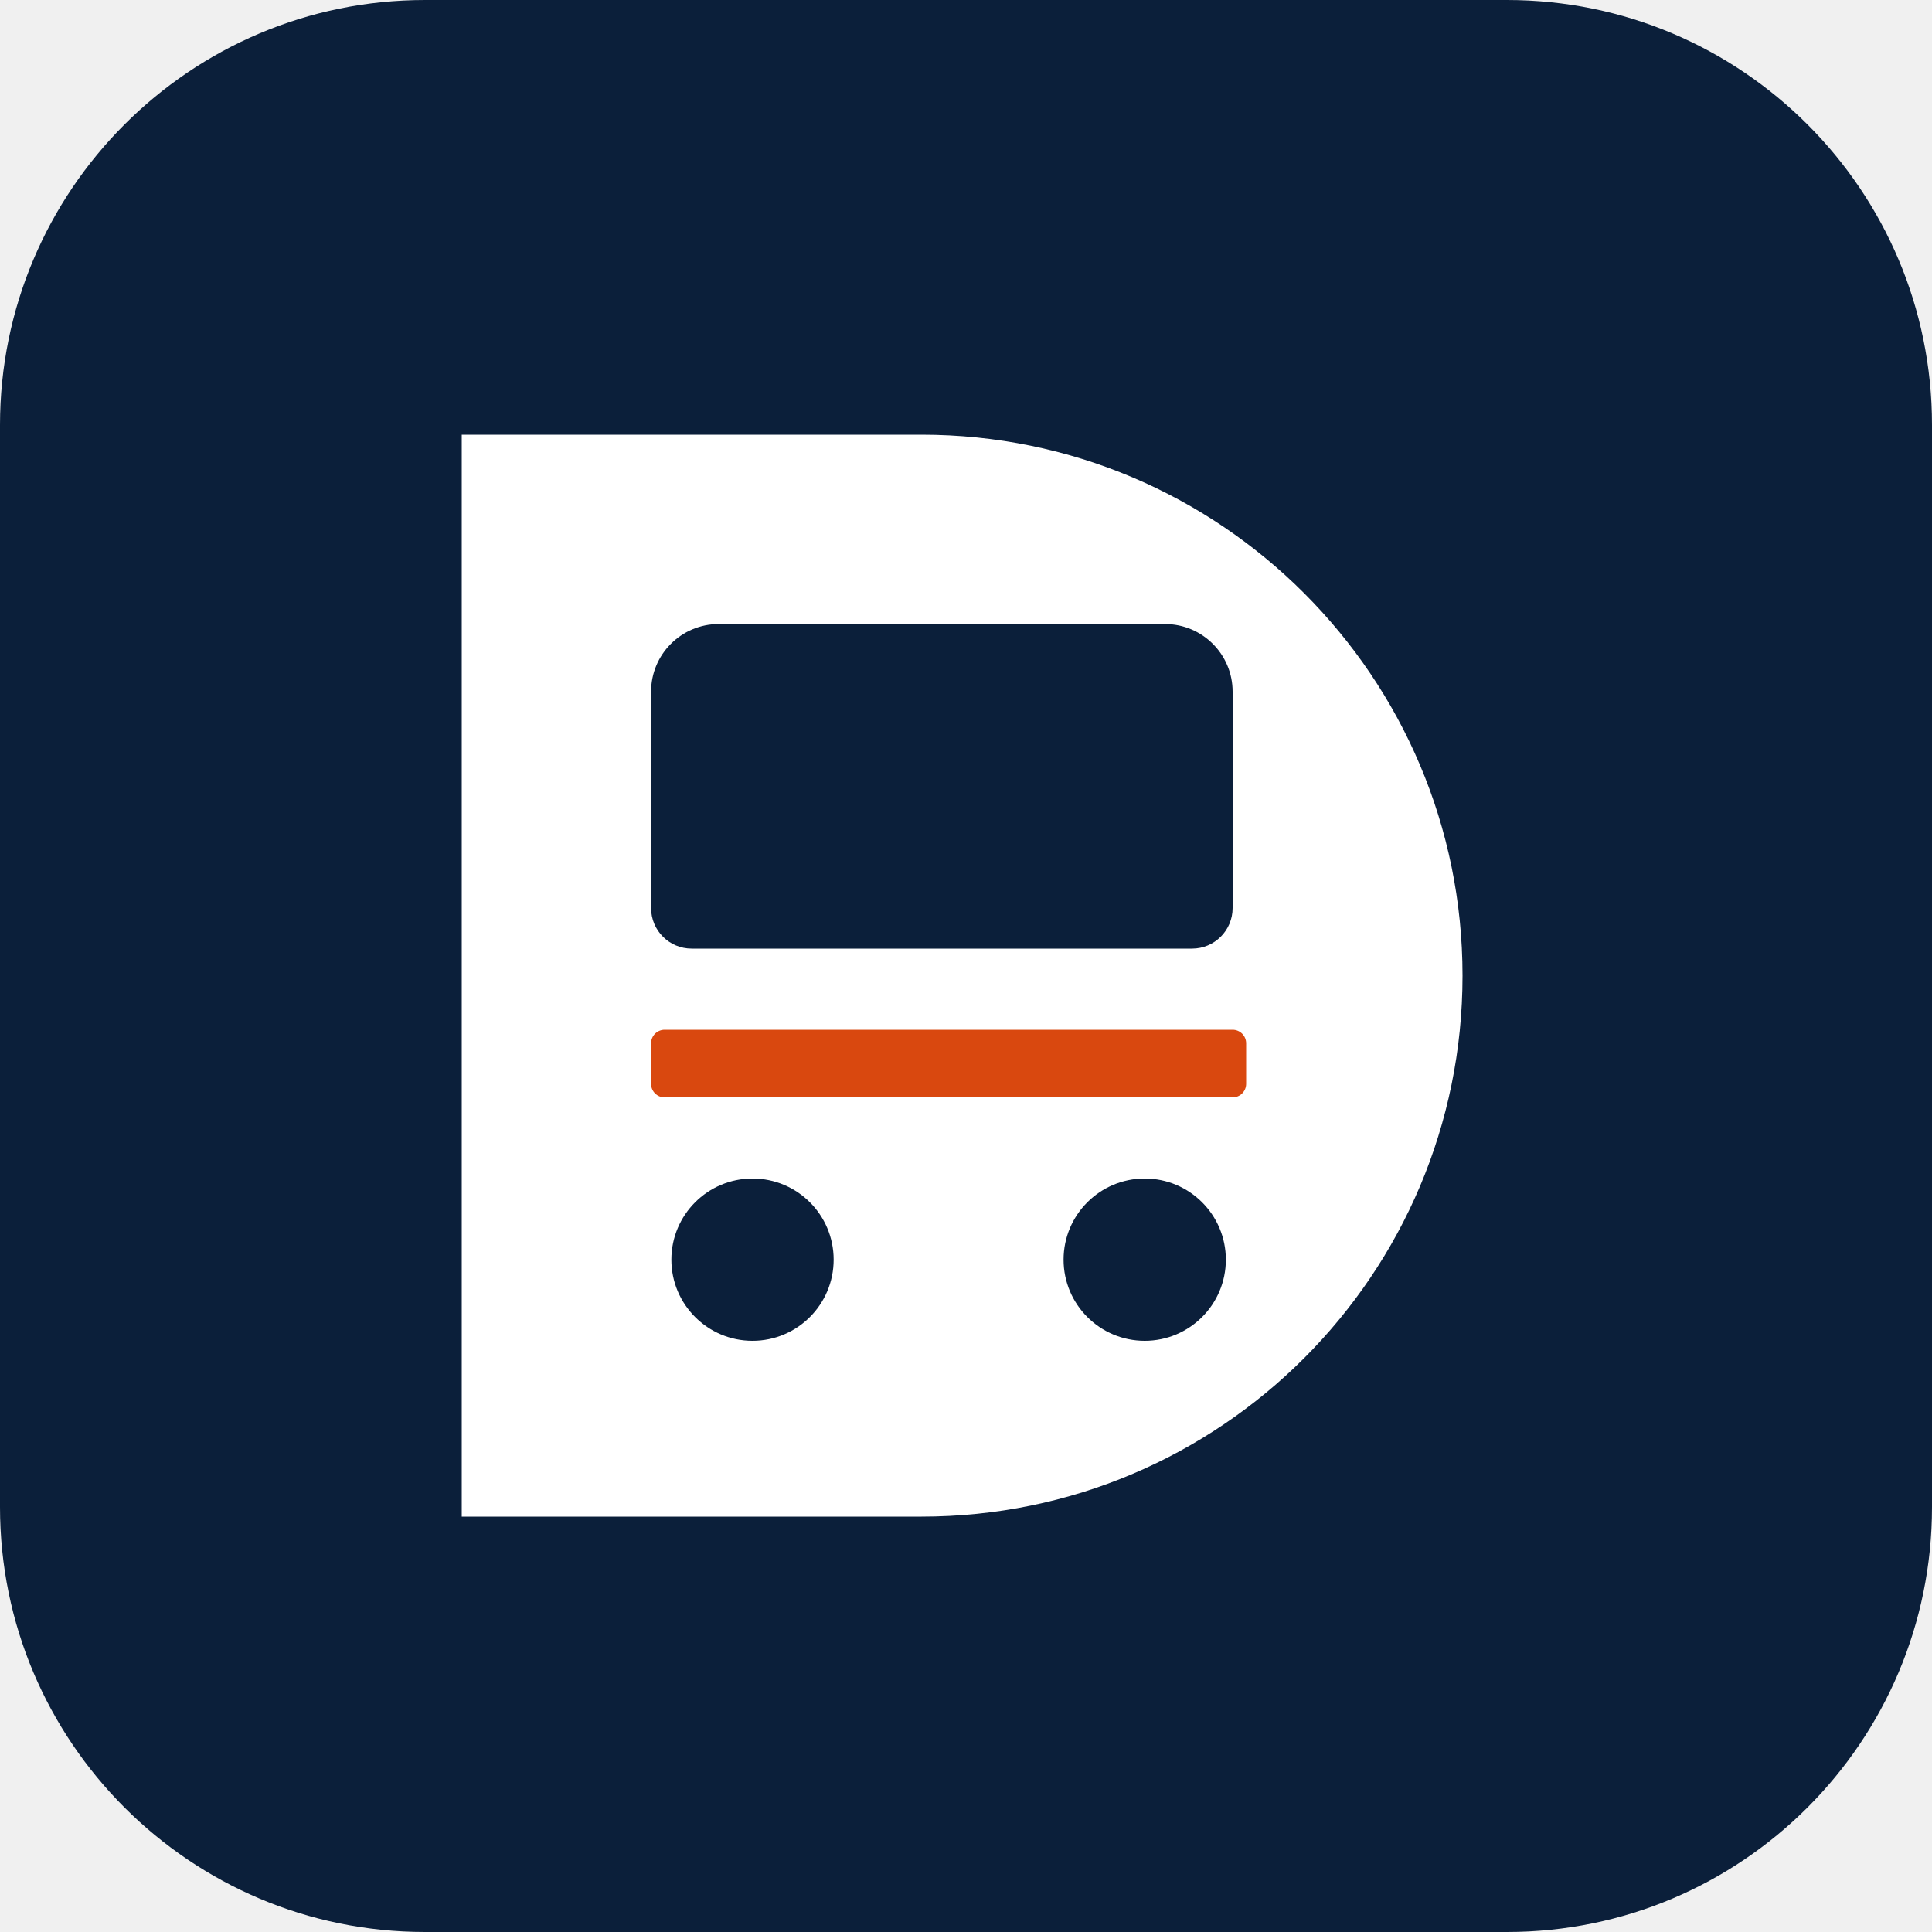
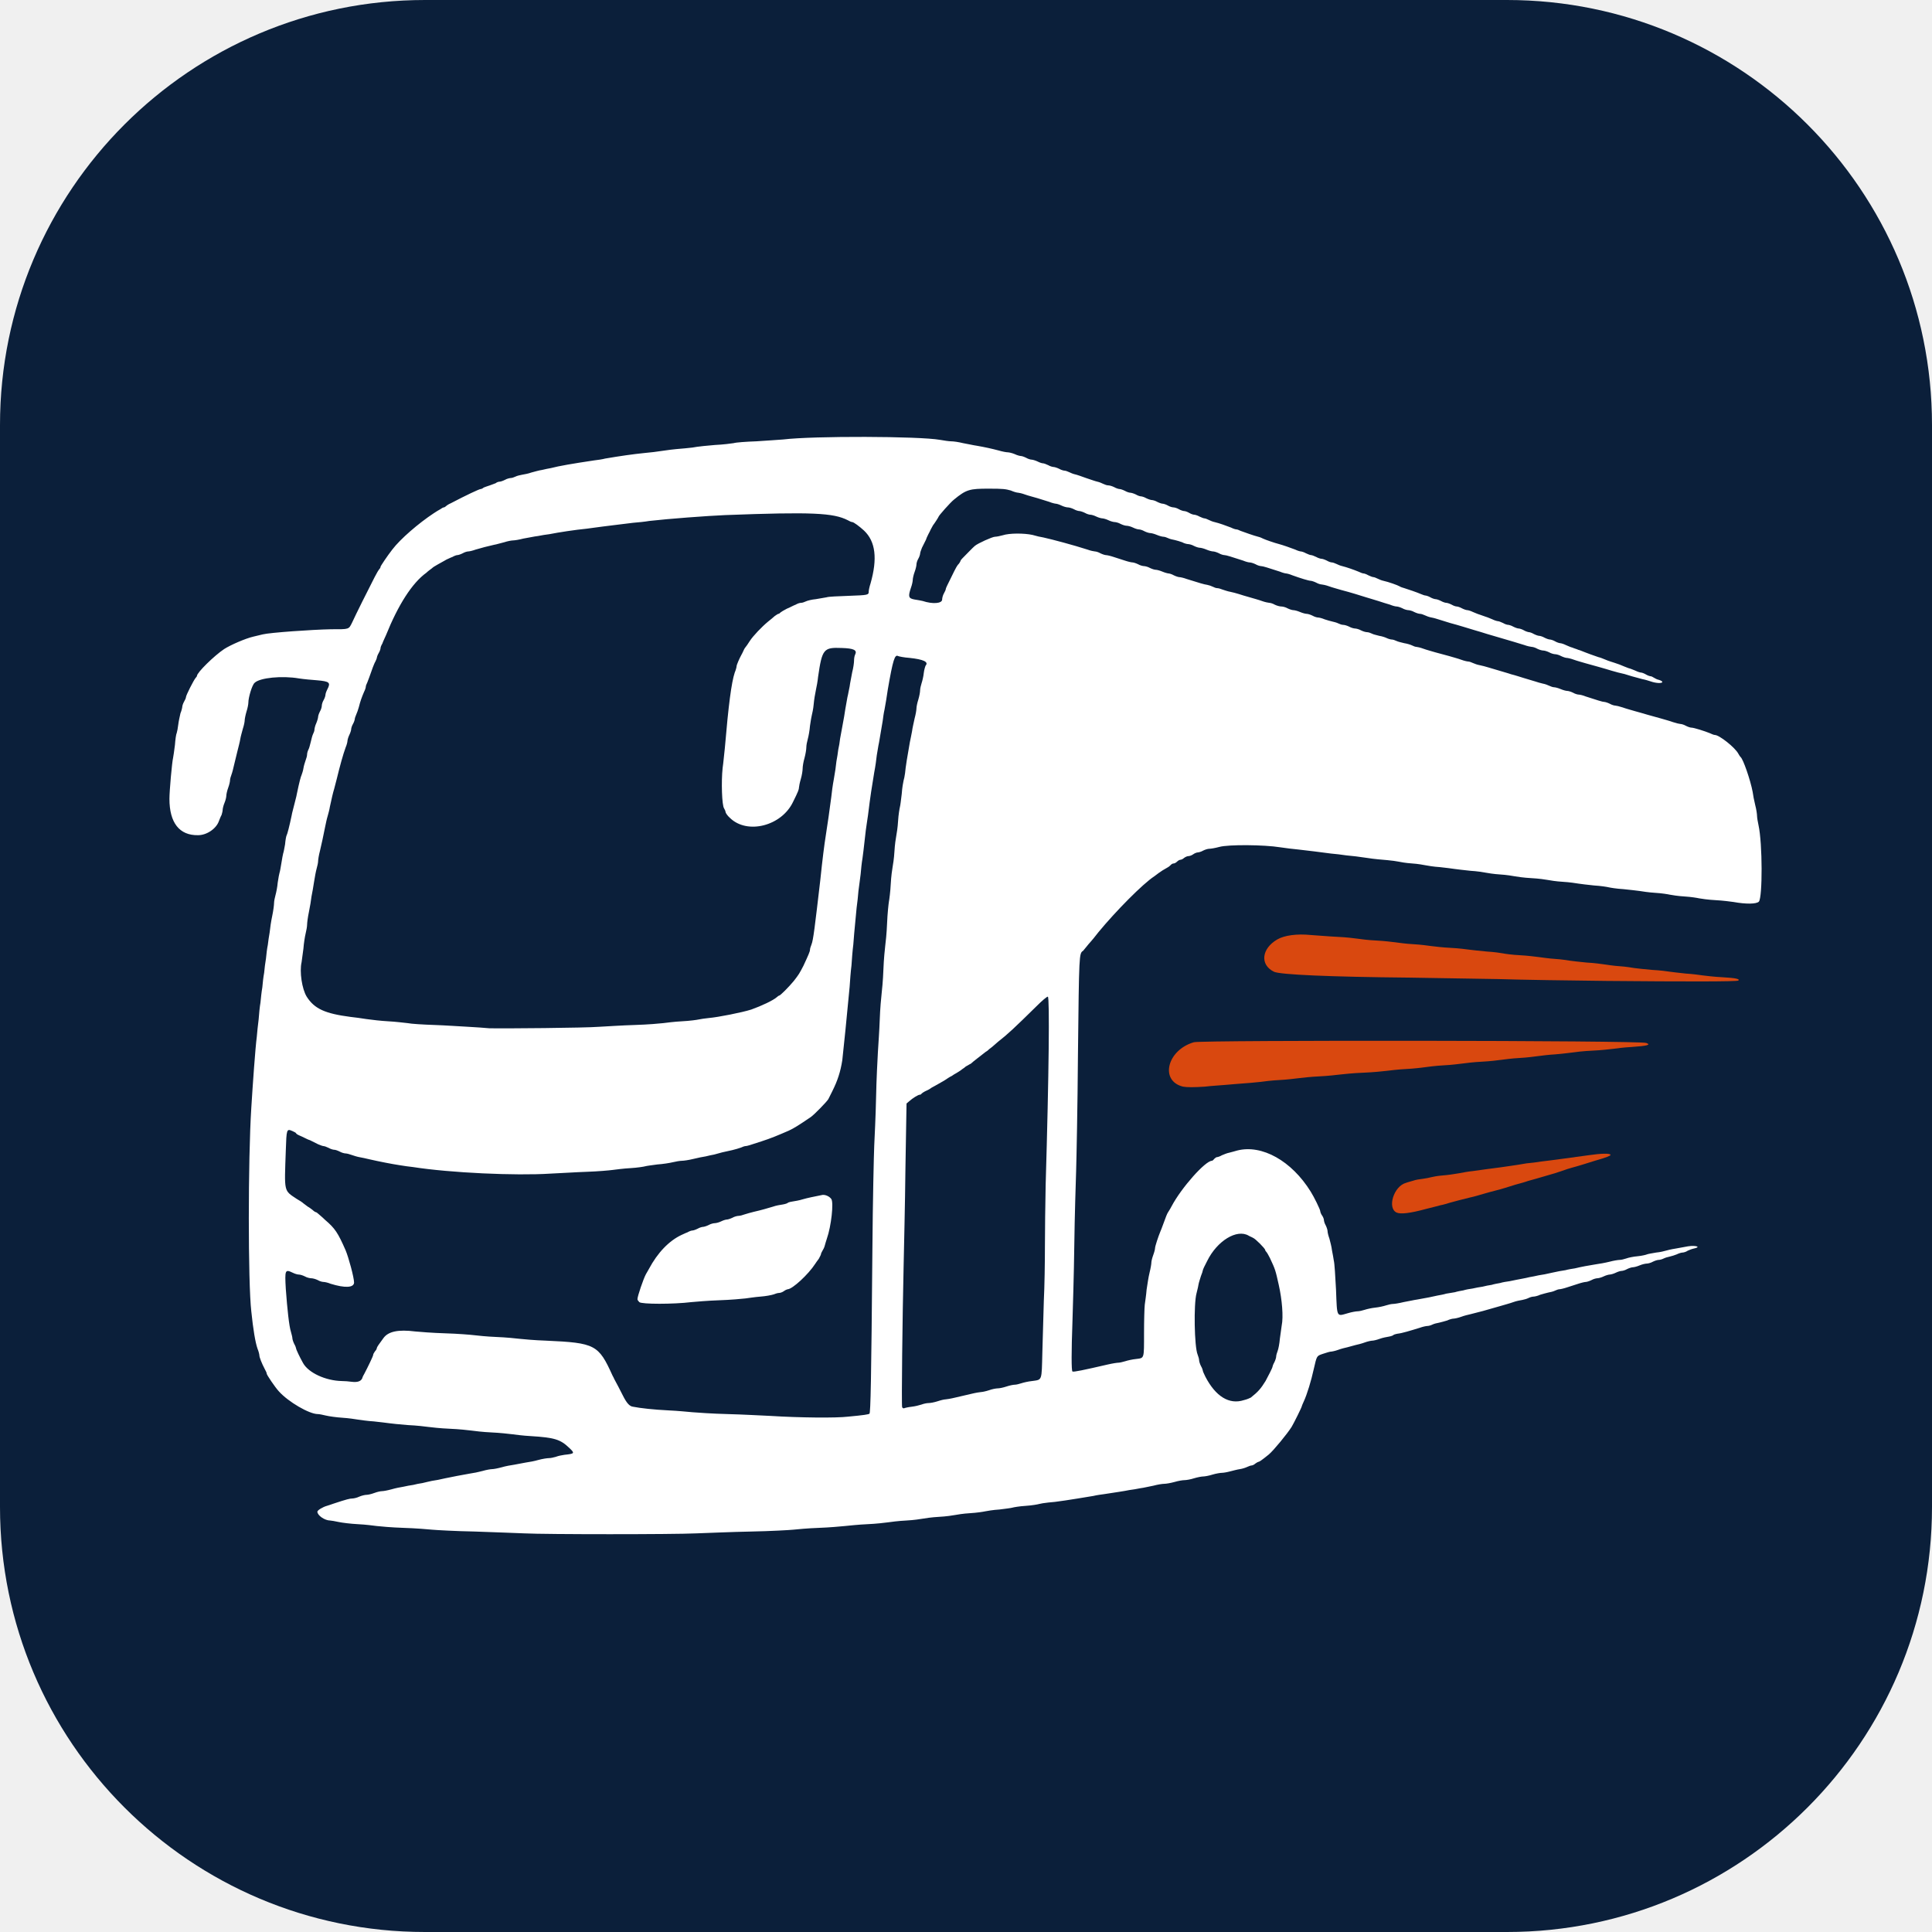
<svg xmlns="http://www.w3.org/2000/svg" viewBox="0 0 100 100" width="100" height="100">
  <rect width="100" height="100" rx="22" fill="#0B1F3A" />
-   <g transform="translate(15.5,15.5) scale(0.70) translate(-2,0)">
-     <path fill-rule="evenodd" fill="#FFFFFF" d="     M14 10 H48 A40 40 0 0 1 48 90 H14 Z     M33 24 H66 A5 5 0 0 1 71 29 V45 A3 3 0 0 1 68 48 H31 A3 3 0 0 1 28 45 V29 A5 5 0 0 1 33 24 Z     M29.5 71 a6 6 0 1 0 12 0 a6 6 0 1 0 -12 0 Z     M58.5 71 a6 6 0 1 0 12 0 a6 6 0 1 0 -12 0 Z" />
-     <rect x="28" y="54" width="44" height="5" rx="1" fill="#D9480F" />
+   <g transform="translate(50 51) scale(0.19) translate(-336.5 -401.2)">
+     <path fill="#FFFFFF" d="M216.2 550.5c-2.1-.1-8.2-.3-13.5-.5c-5.4-.1-10.5-.4-11.6-.5c-1-.1-4.5-.4-7.8-.5c-3.2-.1-6.5-.4-7.3-.5c-.8-.1-3-.4-5.1-.5c-2-.1-4.4-.4-5.3-.6c-1-.2-2-.4-2.3-.4c-1.5 0-3.5-1.4-3.5-2.4c0-.4 1.5-1.3 2.6-1.6c.4-.1 1.2-.4 1.8-.6c3.6-1.2 4.5-1.4 5.1-1.4c.4 0 1.3-.2 1.9-.5c.7-.3 1.6-.5 2-.5c.4 0 1.3-.2 2.1-.5c.8-.3 1.7-.5 2.1-.5c.4 0 1.5-.2 2.6-.5c1-.3 2.5-.6 3.2-.7c.8-.2 2-.4 2.7-.5c.7-.2 1.8-.4 2.5-.5c.7-.2 1.8-.4 2.6-.6c.8-.1 2.4-.4 3.6-.7c2.3-.5 4.1-.8 6.8-1.3c.8-.1 2.3-.4 3.4-.7c1-.3 2.2-.5 2.6-.5c.4 0 1.5-.2 2.6-.5c1-.3 2.6-.6 3.4-.7c.9-.2 2.3-.4 3.2-.6c.8-.1 2.4-.4 3.4-.7c1.1-.3 2.4-.5 2.9-.5c.5 0 1.4-.2 2-.4c.5-.2 1.5-.4 2.2-.5c2.8-.3 2.9-.4 1.3-1.9c-2.4-2.3-4-2.8-10.5-3.2c-2-.1-4.2-.4-5-.5c-.8-.1-3.4-.4-5.7-.5c-2.3-.1-4.7-.4-5.4-.5c-.8-.1-3.4-.4-5.9-.5c-2.5-.1-5.2-.4-5.9-.5c-.7-.1-3.2-.4-5.5-.5c-2.3-.2-4.6-.4-5.1-.5c-.6-.1-2.5-.3-4.2-.5c-1.7-.1-3.7-.4-4.4-.5c-.6-.1-2.5-.4-4.2-.5c-1.6-.1-3.7-.4-4.5-.6c-.8-.2-1.8-.4-2.2-.4c-2.3 0-8-3.3-10.6-6.2c-1.1-1.2-3.3-4.5-3.3-4.8c0-.2-.2-.7-.5-1.2c-.9-1.7-1.5-3.3-1.5-3.8c0-.2-.2-1.1-.5-1.8c-.6-1.7-1.2-5.3-1.7-10.2c-.9-7.7-.9-41.4 0-55.4c.4-6.5 1.1-16.4 1.5-19.4c.1-1.1 .3-3.3 .5-4.7c.1-1.4 .3-3.5 .5-4.6c.1-1.1 .3-3 .5-4.1c.1-1.2 .3-3 .5-4c.1-1.1 .3-2.8 .5-3.9c.1-1.1 .3-2.8 .5-3.7c.1-.8 .3-2.4 .5-3.4c.1-1.1 .4-3.1 .7-4.5c.3-1.4 .5-3 .5-3.5c0-.5 .2-1.5 .4-2.2c.2-.7 .5-2.2 .6-3.4c.2-1.3 .4-2.4 .5-2.7c.1-.2 .3-1.4 .5-2.6c.2-1.2 .4-2.4 .5-2.7c.1-.2 .3-1.3 .5-2.4c.1-1.2 .3-2.2 .4-2.4c.2-.3 .8-2.6 1.4-5.5c.1-.7 .5-2 .7-2.9c.2-.9 .6-2.2 .7-2.9c.7-3.4 1.1-4.8 1.3-5.2c.1-.3 .4-1.1 .5-1.8c.1-.7 .4-1.6 .6-2.2c.2-.5 .4-1.2 .4-1.6c0-.4 .2-1 .4-1.4c.2-.3 .4-1.3 .6-2c.2-.8 .4-1.7 .6-2.1c.2-.4 .4-.9 .4-1.2c0-.3 .2-1.2 .5-1.8c.3-.7 .5-1.5 .5-1.7c0-.3 .2-.9 .5-1.5c.3-.5 .5-1.2 .5-1.5c0-.4 .2-1.1 .5-1.6c.3-.5 .5-1.2 .5-1.4c0-.3 .2-.9 .5-1.5c1-1.9 .6-2.2-2.8-2.5c-1.4-.1-3.6-.3-4.9-.5c-4.6-.8-10.7-.2-12.1 1.2c-.7 .6-1.7 4-1.7 5.4c0 .4-.2 1.5-.5 2.4c-.3 1-.5 2.1-.5 2.4c0 .4-.2 1.4-.5 2.3c-.2 .8-.6 2.1-.7 2.8c-.1 .7-.5 2.2-.8 3.4c-.3 1.2-.7 2.9-.9 3.7c-.2 .9-.5 2.1-.7 2.6c-.2 .5-.4 1.2-.4 1.6c0 .3-.2 1.2-.5 2c-.3 .8-.5 1.8-.5 2.1c0 .4-.2 1.3-.5 2c-.3 .7-.5 1.6-.5 1.9c0 .4-.2 1-.3 1.4c-.2 .3-.5 1.1-.7 1.6c-.7 2.1-3.3 3.9-5.7 3.9c-5.1 .1-7.8-3.4-7.8-9.9c0-2.2 .7-10 1-11.2c.1-.4 .3-2 .5-3.5c.1-1.4 .3-2.9 .5-3.3c.1-.3 .3-1.3 .4-2.2c.1-.9 .4-2.2 .6-3.1c.3-.7 .5-1.6 .5-1.8c0-.2 .2-.9 .5-1.4c.3-.5 .5-1 .5-1.2c0-.5 2.1-4.6 2.6-5.2c.2-.2 .4-.5 .4-.6c0-.9 4.7-5.5 7.4-7.3c1.7-1.1 5.8-2.9 8-3.4c.5-.1 1.7-.4 2.5-.6c2-.5 13.5-1.3 18.6-1.4c5.1 0 4.8 .1 5.8-1.9c.8-1.8 4.5-9.2 6.1-12.3c.5-1 1.1-2 1.3-2.2c.2-.2 .3-.4 .3-.6c0-.2 1.8-2.9 3.2-4.7c2.2-2.9 7.2-7.2 11.3-9.9c.6-.4 1.4-.9 1.8-1.1c.4-.3 .8-.5 .9-.5c.2 0 .4-.1 .6-.3c.2-.2 .8-.6 1.3-.8c4.2-2.2 7.8-3.9 8.2-3.9c.2 0 .6-.2 .8-.4c.3-.1 1-.4 1.7-.6c.6-.2 1.3-.5 1.6-.6c.2-.2 .7-.4 1-.4c.3 0 .9-.2 1.5-.5c.5-.3 1.3-.5 1.6-.5c.3 0 .9-.2 1.3-.4c.4-.2 1.2-.4 1.8-.5c.6-.1 1.7-.3 2.5-.6c.8-.2 2.1-.6 2.9-.7c.8-.2 1.8-.4 2.4-.5c2.3-.6 5.8-1.2 11.8-2.1c.9-.1 2.3-.3 3-.5c4.1-.7 7.6-1.2 10.6-1.5c1.3-.1 3.8-.4 5.7-.7c1.9-.3 4.4-.5 5.6-.6c1.3-.1 2.7-.3 3.1-.4c.5-.1 2.7-.3 4.9-.5c2.2-.1 4.5-.4 5.1-.5c.6-.2 3.4-.4 6.2-.5c2.9-.2 6.2-.4 7.3-.5c8.2-1 37.1-.9 42.7 .1c1.1 .2 2.5 .4 3 .4c.7 0 2.1 .2 3.3 .5c1.2 .2 2.9 .6 3.7 .7c2.3 .4 4.1 .8 6 1.3c1 .3 2.1 .5 2.5 .5c.3 0 1.2 .2 1.9 .5c.6 .3 1.4 .5 1.6 .5c.3 0 .9 .2 1.5 .5c.5 .3 1.2 .5 1.5 .5c.2 0 1 .2 1.6 .5c.6 .3 1.2 .5 1.5 .5c.2 0 .8 .2 1.4 .5c.5 .3 1.2 .5 1.5 .5c.2 0 .9 .2 1.5 .5c.5 .3 1.2 .5 1.5 .5c.2 0 .8 .2 1.2 .4c.4 .2 1.1 .5 1.6 .6c.5 .1 1.9 .6 3 1c1.2 .4 2.6 .9 3.1 1c.5 .1 1.2 .4 1.6 .6c.4 .2 1 .4 1.3 .4c.4 0 1.1 .2 1.7 .5c.5 .3 1.2 .5 1.4 .5c.3 0 .9 .2 1.5 .5c.5 .3 1.2 .5 1.4 .5c.3 0 1 .2 1.6 .5c.5 .3 1.1 .5 1.4 .5c.2 0 .9 .2 1.4 .5c.6 .3 1.3 .5 1.5 .5c.3 0 1 .2 1.5 .5c.6 .3 1.2 .5 1.5 .5c.2 0 .9 .2 1.4 .5c.5 .3 1.2 .5 1.5 .5c.3 0 1 .2 1.5 .5c.5 .3 1.2 .5 1.4 .5c.3 0 .9 .2 1.4 .5c.5 .3 1.1 .5 1.4 .5c.2 0 .9 .2 1.4 .5c.6 .3 1.2 .5 1.4 .5c.2 0 .7 .2 1.1 .4c.4 .2 1.1 .5 1.6 .6c1.3 .3 3.2 1 4.5 1.5c.6 .3 1.2 .5 1.5 .5c.2 0 .7 .2 1.1 .4c1.1 .4 3.6 1.3 4.8 1.6c.5 .1 1.1 .4 1.3 .5c.6 .3 3.2 1.2 4.4 1.5c1.1 .3 3.1 1 4.4 1.5c.6 .3 1.3 .5 1.5 .5c.2 0 .9 .2 1.4 .5c.6 .3 1.2 .5 1.4 .5c.2 0 .8 .2 1.4 .5c.5 .3 1.2 .5 1.4 .5c.3 0 .9 .2 1.5 .5c.5 .3 1.1 .5 1.4 .5c.2 0 .8 .2 1.2 .4c.4 .2 1.1 .5 1.6 .6c1.2 .3 3.2 1 4.4 1.5c.6 .3 1.2 .5 1.4 .5c.2 0 .8 .2 1.3 .5c.6 .3 1.2 .5 1.4 .5c.2 0 .7 .2 1.1 .4c.4 .2 1.1 .5 1.6 .6c1.4 .3 3.9 1.2 4.4 1.5c.3 .2 .9 .4 1.3 .5c1 .3 3.6 1.2 4.5 1.6c.5 .2 1 .4 1.2 .4c.2 0 .9 .2 1.4 .5c.5 .3 1.2 .5 1.4 .5c.3 0 .9 .2 1.5 .5c.5 .3 1.2 .5 1.4 .5c.3 0 .9 .2 1.5 .5c.5 .3 1.1 .5 1.4 .5c.2 0 .9 .2 1.4 .5c.6 .3 1.2 .5 1.5 .5c.2 0 .9 .2 1.5 .5c.5 .2 1.4 .6 1.8 .7c.5 .2 1.2 .4 1.7 .6c.4 .1 1.3 .5 1.8 .7c.6 .3 1.3 .5 1.5 .5c.2 0 .8 .2 1.4 .5c.5 .3 1.1 .5 1.4 .5c.2 0 .9 .2 1.4 .5c.6 .3 1.2 .5 1.5 .5c.2 0 .9 .2 1.4 .5c.5 .3 1.2 .5 1.4 .5c.2 0 .8 .2 1.3 .5c.6 .3 1.2 .5 1.5 .5c.2 0 .9 .2 1.4 .5c.6 .3 1.2 .5 1.5 .5c.2 0 .9 .2 1.4 .5c.5 .3 1.2 .5 1.4 .5c.2 0 .9 .2 1.5 .5c.5 .2 1.3 .6 1.8 .7c.4 .2 1.2 .4 1.6 .6c.5 .1 1.3 .5 1.9 .7c1.1 .4 1.5 .6 3.6 1.3c.5 .1 1.2 .4 1.7 .6c.5 .2 1.2 .5 1.6 .6c.4 .1 1.5 .5 2.4 .8c.9 .4 2 .8 2.5 1c.5 .1 1.4 .5 1.9 .7c.6 .3 1.3 .5 1.5 .5c.2 0 .8 .2 1.3 .5c.5 .3 1.1 .5 1.3 .5c.2 0 .6 .2 .9 .4c.3 .2 .9 .5 1.4 .6c.6 .2 .9 .4 .9 .6c-.2 .4-1.8 .3-3.2-.2c-.6-.2-1.6-.5-2.2-.6c-2.7-.7-3.3-.9-4.9-1.4c-1-.2-2.5-.6-3.5-.9c-.9-.3-2.4-.7-3.4-1c-1-.3-2.6-.7-3.6-1c-1-.3-2.5-.7-3.3-1c-.8-.3-1.7-.5-2-.5c-.2 0-.9-.2-1.5-.5c-.5-.3-1.3-.5-1.6-.5c-.3 0-1.1-.2-1.6-.5c-.6-.3-1.3-.5-1.6-.5c-.4 0-1.1-.2-1.7-.5c-.5-.3-1.2-.5-1.5-.5c-.2 0-1.2-.2-2-.5c-1.5-.5-3-.9-10.1-3c-1-.3-2.5-.8-3.3-1c-1.7-.5-4.5-1.4-6.8-2c-1-.3-2.3-.7-2.9-.9c-.6-.2-1.6-.5-2.2-.6c-.6-.1-1.4-.4-1.8-.6c-.4-.2-1-.4-1.3-.4c-.3 0-1-.2-1.6-.5c-.5-.3-1.3-.5-1.6-.5c-.3 0-1.1-.2-1.6-.5c-.6-.3-1.3-.5-1.6-.5c-.3 0-1.1-.2-1.8-.5c-.8-.2-2.2-.7-3.2-1c-1.1-.3-2.5-.8-3.3-1c-1.6-.5-4.1-1.3-6.8-2c-1-.3-2.5-.7-3.3-1c-.8-.3-1.8-.5-2-.5c-.3 0-1-.2-1.5-.5c-.6-.3-1.3-.5-1.5-.5c-.5 0-2.8-.7-5-1.5c-.7-.3-1.5-.5-1.7-.5c-.2 0-1-.2-1.7-.5c-3.1-1-4.6-1.5-5.1-1.5c-.3 0-1-.2-1.5-.5c-.6-.3-1.3-.5-1.6-.5c-.3 0-1.1-.2-1.8-.5c-3.1-1-4.6-1.5-5.1-1.5c-.3 0-1-.2-1.5-.5c-.6-.3-1.3-.5-1.6-.5c-.3 0-1.1-.2-1.8-.5c-.7-.3-1.5-.5-1.8-.5c-.3 0-1-.2-1.6-.5c-.5-.3-1.3-.5-1.6-.5c-.3 0-1.1-.2-1.6-.5c-.6-.2-1.5-.5-2-.6c-.6-.1-1.4-.3-1.8-.5c-.4-.2-1-.4-1.3-.4c-.3 0-1.1-.2-1.8-.5c-.7-.3-1.5-.5-1.8-.5c-.3 0-1-.2-1.6-.5c-.5-.3-1.2-.5-1.5-.5c-.3 0-1-.2-1.6-.5c-.6-.3-1.4-.5-1.8-.5c-.3 0-1-.2-1.6-.5c-.5-.3-1.3-.5-1.6-.5c-.3 0-1.1-.2-1.7-.5c-.6-.3-1.4-.5-1.6-.5c-.3 0-1.1-.2-1.7-.5c-.6-.3-1.3-.5-1.6-.5c-.3 0-1-.2-1.5-.5c-.6-.3-1.3-.5-1.5-.5c-.3 0-1-.2-1.5-.5c-.6-.3-1.3-.5-1.7-.5c-.3 0-1.1-.2-1.7-.5c-.6-.3-1.3-.5-1.5-.5c-.2 0-1.1-.2-1.8-.5c-.7-.2-2.2-.7-3.2-1c-1-.3-2.6-.7-3.4-1c-.8-.3-1.7-.5-1.9-.5c-.3 0-1.1-.2-2-.6c-1.4-.4-2.1-.5-6-.5c-5.2 0-6.1 .2-9.5 3c-.9 .7-4.2 4.4-4.2 4.7c0 .1-1.1 1.8-1.5 2.3c-.1 .2-.4 .7-.6 1.1c-.2 .5-.5 1-.6 1.2c-.1 .3-.5 .9-.7 1.6c-.3 .6-.8 1.6-1.1 2.2c-.3 .7-.5 1.4-.5 1.6c0 .2-.2 .9-.5 1.4c-.3 .5-.5 1.2-.5 1.6c0 .3-.2 1.2-.5 2c-.3 .8-.5 1.8-.5 2.1c0 .4-.2 1.4-.5 2.2c-.8 2.4-.7 2.9 1 3.2c.8 .1 1.7 .3 2.2 .4c2.7 .9 5.3 .7 5.3-.4c0-.4 .2-1.2 .5-1.7c.3-.5 .5-1 .5-1.2c0-.2 .6-1.4 1.3-2.8c1.6-3.3 1.8-3.6 2.3-4.1c.2-.3 .4-.6 .4-.7c0-.1 .2-.4 .4-.6c.9-.9 3.1-3.2 3.5-3.5c.8-.7 4.8-2.5 5.5-2.5c.4 0 1.4-.2 2.1-.4c1.8-.6 5.8-.6 8.1-.1c1 .3 2.3 .6 3 .7c2.3 .5 8.3 2.1 12 3.3c.8 .3 1.8 .5 2 .5c.3 0 1 .2 1.5 .5c.6 .3 1.3 .5 1.5 .5c.3 0 1.2 .2 2.1 .5c.9 .3 2.2 .7 3.1 1c.9 .3 1.8 .5 2.1 .5c.2 0 .9 .2 1.5 .5c.5 .3 1.3 .5 1.6 .5c.3 0 1.1 .2 1.6 .5c.6 .3 1.3 .5 1.6 .5c.3 0 1.1 .2 1.8 .5c.7 .3 1.5 .5 1.7 .5c.2 0 .9 .2 1.4 .5c.6 .3 1.3 .5 1.5 .5c.3 0 1.2 .2 2 .5c3.5 1.1 4.8 1.5 5.6 1.6c.5 .1 1.1 .3 1.5 .5c.4 .2 .9 .4 1.2 .4c.4 0 1 .2 1.5 .4c.6 .2 1.5 .5 2.1 .6c.6 .1 1.6 .4 2.3 .6c.6 .2 1.9 .6 3 .9c1 .3 2.5 .7 3.3 1c.8 .3 1.8 .5 2 .5c.3 0 1 .2 1.5 .5c.6 .3 1.4 .5 1.8 .5c.4 0 1.2 .2 1.7 .5c.6 .3 1.3 .5 1.6 .5c.3 0 1.1 .2 1.8 .5c.7 .3 1.5 .5 1.8 .5c.3 0 1 .2 1.6 .5c.5 .3 1.2 .5 1.5 .5c.3 0 1.1 .2 1.8 .5c.6 .2 1.6 .5 2.1 .6c.5 .1 1.2 .3 1.6 .5c.4 .2 1 .4 1.3 .4c.4 0 1.1 .2 1.7 .5c.5 .3 1.3 .5 1.6 .5c.3 0 1.1 .2 1.6 .5c.6 .3 1.3 .5 1.7 .5c.3 0 .9 .2 1.3 .4c.3 .2 1.3 .4 2 .6c.7 .1 1.6 .4 2 .6c.4 .2 1.1 .4 1.4 .4c.3 0 .9 .2 1.3 .4c.4 .2 1.3 .4 2.1 .6c.7 .1 1.7 .4 2.1 .6c.4 .2 .9 .4 1.2 .4c.2 0 1.1 .2 1.9 .5c.8 .3 2.3 .7 3.3 1c1 .3 2.7 .7 3.7 1c1 .3 2.5 .7 3.3 1c.8 .3 1.7 .5 2 .5c.2 0 .8 .2 1.2 .4c.4 .2 1.3 .5 1.9 .6c.6 .1 1.6 .4 2.3 .6c1 .3 3.3 1 5.4 1.6c.5 .2 1.3 .4 1.7 .5c.4 .1 1.6 .5 2.6 .8c1 .3 2.4 .7 3 .9c.6 .2 1.6 .5 2.1 .6c.6 .1 1.4 .4 1.8 .6c.4 .2 1 .4 1.3 .4c.3 0 1.1 .2 1.8 .5c.7 .3 1.5 .5 1.8 .5c.3 0 1 .2 1.6 .5c.5 .3 1.2 .5 1.5 .5c.3 0 1.2 .2 1.9 .5c3.1 1 4.6 1.5 5.1 1.5c.2 0 .9 .2 1.5 .5c.5 .3 1.2 .5 1.5 .5c.2 0 1.1 .2 2 .5c.8 .3 2.3 .7 3.3 1c1 .3 2.6 .7 3.5 1c1 .3 2.6 .7 3.6 1c1 .3 2.5 .7 3.3 1c.9 .3 1.8 .5 2 .5c.3 0 1 .2 1.5 .5c.6 .3 1.2 .5 1.5 .5c.7 0 3.8 1 5 1.5c.6 .3 1.2 .5 1.4 .5c1.2 0 5.5 3.4 6.4 5.1c.2 .4 .5 .8 .6 .9c.7 .5 2.7 6.3 3.3 9.5c.1 .8 .4 2.4 .7 3.6c.3 1.1 .5 2.5 .5 3c0 .4 .2 1.6 .4 2.5c1.1 5 1.1 19.6 .1 20.8c-.7 .7-3.6 .7-6.9 .1c-.7-.1-2.9-.4-4.9-.5c-2-.1-4-.4-4.5-.5c-.4-.1-2.2-.4-3.9-.5c-1.8-.1-3.6-.4-4.1-.5c-.4-.1-2.2-.4-4-.5c-1.7-.1-3.6-.4-4.2-.5c-.6-.1-2.6-.3-4.4-.5c-1.8-.1-3.6-.4-4-.5c-.4-.1-2.2-.4-4-.5c-1.8-.2-3.7-.4-4.2-.5c-.6-.1-2.5-.4-4.3-.5c-1.8-.1-3.6-.4-4.1-.5c-.5-.1-2.5-.4-4.5-.5c-2-.1-4-.4-4.5-.5c-.5-.1-2.3-.4-4-.5c-1.7-.1-3.5-.4-4-.5c-.5-.1-2.3-.4-4.1-.5c-1.8-.2-3.7-.4-4.3-.5c-.5-.1-2.3-.3-4-.5c-1.7-.1-3.4-.4-3.9-.5c-.5-.1-2.1-.4-3.7-.5c-1.6-.1-3.3-.4-3.7-.5c-.5-.1-1.8-.3-3-.4c-1.2-.1-3.7-.3-5.5-.6c-1.9-.3-4.4-.6-5.7-.7c-1.2-.2-3.1-.4-4.2-.5c-3-.4-6.2-.8-8.9-1.1c-1.3-.1-3.5-.4-4.9-.6c-4.3-.7-14.1-.8-16.6-.1c-1.1 .3-2.3 .5-2.7 .5c-.4 0-1.1 .2-1.7 .5c-.5 .3-1.2 .5-1.5 .5c-.2 0-.8 .2-1.2 .5c-.4 .3-1 .5-1.3 .5c-.3 0-.8 .2-1.2 .5c-.3 .3-.8 .5-1 .5c-.2 0-.6 .2-.9 .5c-.3 .3-.7 .5-.9 .5c-.2 0-.5 .1-.7 .3c-.2 .2-.6 .6-1 .8c-1.1 .6-1.7 1-2.4 1.5c-.4 .3-.9 .7-1.2 .9c-3.1 2-10.5 9.5-15.2 15.2c-1 1.3-2 2.5-2.2 2.7c-.2 .2-.7 .8-1.1 1.3c-.4 .5-.8 1-.9 1.1c-1.1 .7-1.1 .8-1.4 28.1c-.1 14.3-.4 28.6-.5 31.9c-.1 3.2-.4 12.3-.5 20.3c-.1 8-.4 17.3-.5 20.7c-.3 8.2-.3 13.4 0 13.6c.3 .2 3.1-.4 9.6-1.9c1.3-.3 2.6-.5 3-.5c.3 0 1.1-.2 1.8-.4c.6-.2 1.9-.5 2.9-.6c2.3-.3 2.2 .1 2.2-7c0-3.4 .1-6.9 .2-7.8c.1-.8 .4-2.7 .5-4.1c.2-1.3 .5-3.4 .8-4.6c.3-1.2 .5-2.4 .5-2.8c0-.3 .2-1.2 .5-2c.3-.8 .5-1.6 .5-1.9c0-.5 .9-3.2 1.4-4.4c.2-.4 .5-1.3 .7-1.8c.9-2.5 1.2-3.2 1.4-3.5c.1-.2 .6-.9 1-1.7c2.7-5.1 9.2-12.4 11-12.4c.1 0 .4-.2 .6-.5c.3-.3 .6-.5 .8-.5c.2 0 .8-.2 1.3-.5c.5-.2 1.4-.6 2-.7c.7-.2 1.6-.4 2.2-.6c6.7-1.7 14.8 2.8 20 11.2c.9 1.4 2.6 4.9 2.6 5.3c0 .2 .2 .8 .5 1.2c.3 .4 .5 1 .5 1.2c0 .3 .2 1 .5 1.5c.3 .6 .5 1.3 .5 1.6c0 .3 .2 1.2 .5 2c.2 .8 .6 2.2 .7 3.2c.2 .9 .4 2.2 .5 2.8c.2 .7 .4 4.2 .6 7.9c.3 7.8 .1 7.3 3.3 6.4c1-.3 2.2-.5 2.6-.5c.4 0 1.3-.2 1.9-.4c.6-.2 1.9-.5 2.9-.6c1-.1 2.3-.4 2.9-.6c.6-.2 1.5-.4 1.9-.4c.4 0 1.7-.2 2.9-.5c1.2-.2 2.9-.6 3.7-.7c2.3-.4 4.4-.8 5.6-1.1c.6-.1 1.7-.3 2.3-.5c.7-.1 1.7-.3 2.4-.4c.6-.2 1.7-.4 2.3-.5c.6-.2 1.7-.4 2.5-.5c.8-.2 2-.4 2.7-.5c.7-.2 1.8-.4 2.5-.5c.6-.2 1.7-.4 2.3-.5c.6-.2 1.8-.4 2.6-.5c2.8-.6 4.3-.8 5.4-1.1c.6-.1 1.7-.3 2.5-.5c.8-.1 2.4-.4 3.6-.7c1.3-.3 2.9-.6 3.7-.7c.7-.2 1.9-.4 2.6-.5c1.6-.4 3.8-.8 5.7-1.1c.8-.1 2.5-.4 3.7-.7c1.1-.3 2.4-.5 2.8-.5c.4 0 1.2-.2 1.8-.4c.5-.2 1.9-.5 3.1-.6c1.1-.1 2.3-.4 2.5-.5c.2-.1 1.3-.3 2.5-.5c1.1-.1 2.3-.4 2.6-.5c.3-.1 1.5-.4 2.8-.6c1.2-.2 2.7-.5 3.3-.6c1.1-.2 2.6-.1 2.6 .2c0 .1-.5 .3-1 .4c-.5 .1-1.3 .4-1.7 .6c-.4 .3-1.1 .5-1.4 .5c-.3 0-1 .2-1.6 .5c-.5 .2-1.4 .5-1.9 .6c-.5 .1-1.2 .3-1.6 .5c-.4 .2-1 .4-1.4 .4c-.3 0-1 .2-1.6 .5c-.5 .3-1.3 .5-1.6 .5c-.4 0-1.3 .2-2 .5c-.7 .3-1.5 .5-1.8 .5c-.3 0-1 .2-1.6 .5c-.5 .3-1.2 .5-1.5 .5c-.3 0-1 .2-1.6 .5c-.6 .3-1.4 .5-1.7 .5c-.2 0-1 .2-1.6 .5c-.6 .3-1.4 .5-1.7 .5c-.3 0-1.1 .2-1.6 .5c-.6 .3-1.3 .5-1.5 .5c-.3 0-1.2 .2-2.1 .5c-.9 .3-2.2 .7-3.1 1c-.9 .3-1.8 .5-2.1 .5c-.2 0-.8 .2-1.2 .4c-.4 .2-1.2 .4-1.8 .5c-.5 .1-1.5 .4-2.2 .6c-.6 .3-1.5 .5-1.8 .5c-.4 0-1 .2-1.4 .4c-.4 .2-1.1 .4-1.6 .5c-.6 .1-1.7 .3-2.5 .6c-.8 .3-2.3 .7-3.3 1c-5.2 1.5-5.2 1.5-8.4 2.3c-.5 .1-1.7 .4-2.5 .7c-.8 .3-1.8 .5-2.1 .5c-.3 0-1.1 .2-1.7 .5c-.7 .2-1.7 .5-2.2 .6c-.6 .1-1.4 .3-1.8 .5c-.4 .2-1 .4-1.4 .4c-.3 0-1.3 .2-2.1 .5c-2.6 .8-4.9 1.5-6 1.6c-.6 .1-1.2 .3-1.2 .4c-.1 .1-.6 .3-1.2 .4c-.6 .1-1.7 .3-2.5 .6c-.8 .3-1.7 .5-2 .5c-.3 0-1.3 .2-2.1 .5c-.8 .3-2 .6-2.5 .7c-.6 .2-1.6 .4-2.2 .6c-.5 .1-1.7 .4-2.5 .7c-.8 .3-1.8 .5-2.1 .5c-.2 0-1.2 .3-2.1 .6c-1.7 .6-1.6 .4-2.5 4.3c-.6 2.8-1.8 6.8-2.7 8.7c-.3 .6-.5 1.2-.5 1.2c0 .3-2.2 4.7-2.8 5.7c-1.2 1.9-4.9 6.4-6.2 7.5c-2.1 1.7-2.6 2-2.8 2c-.1 0-.5 .2-.9 .5c-.3 .3-.8 .5-1 .5c-.2 0-.8 .2-1.2 .4c-.4 .2-1.3 .5-2 .6c-.7 .1-1.8 .4-2.6 .6c-.7 .2-1.8 .4-2.2 .4c-.5 0-1.7 .2-2.7 .5c-.9 .3-2.1 .5-2.5 .5c-.4 0-1.5 .2-2.5 .5c-.9 .3-2.1 .5-2.6 .5c-.5 0-1.7 .2-2.7 .5c-1.1 .3-2.3 .5-2.8 .5c-.5 0-1.8 .2-2.9 .5c-1.1 .2-2.7 .6-3.6 .7c-.9 .2-2.2 .4-3 .5c-1.4 .3-3.6 .6-6.8 1.1c-.8 .1-2.2 .3-3 .5c-6 1-10.4 1.7-12.3 1.8c-1 .1-2.2 .3-2.5 .4c-.3 .1-2 .4-3.6 .5c-1.7 .1-3.4 .4-3.7 .5c-.3 .1-1.9 .3-3.5 .5c-1.7 .1-3.4 .4-3.9 .5c-.4 .1-2.3 .4-4.1 .5c-1.8 .1-3.6 .4-4.1 .5c-.5 .1-2.4 .4-4.4 .5c-1.9 .1-3.9 .4-4.4 .5c-.5 .1-2.5 .4-4.5 .5c-2.1 .1-4.3 .4-5 .5c-.7 .1-3.2 .4-5.6 .5c-2.3 .1-5.1 .4-6.1 .5c-1 .1-4.2 .4-7.1 .5c-2.9 .1-6.1 .4-7 .5c-1 .1-6.1 .4-11.4 .5c-5.3 .1-12 .4-15 .5c-6.2 .3-41 .3-46.8 0zM304.4 518.7c4.3-.4 5.5-.6 5.8-.8c.3-.2 .5-9 .8-44.7c.1-13.4 .4-26.1 .5-28.3c.1-2.2 .4-8.1 .5-13.1c.1-5.1 .4-10.6 .5-12.4c.1-1.8 .4-5.8 .5-8.8c.1-3 .4-6.2 .5-7c.1-.8 .4-3.8 .5-6.7c.1-2.8 .4-5.7 .5-6.5c.1-.7 .4-3.4 .5-6.1c.1-2.6 .4-5.3 .5-5.9c.1-.5 .4-2.7 .5-4.8c.1-2 .4-4.1 .5-4.6c.1-.5 .4-2.4 .5-4.2c.1-1.9 .4-3.8 .5-4.3c.1-.5 .4-2.3 .5-4.1c.1-1.7 .4-3.4 .5-3.8c.1-.3 .3-1.9 .5-3.6c.1-1.6 .4-3.2 .5-3.6c.1-.3 .3-1.2 .4-2c.1-1.4 .7-5.1 1.3-8.4c.2-.8 .4-2.1 .6-3c.1-.9 .5-2.5 .7-3.5c.3-1.1 .5-2.3 .5-2.7c0-.4 .2-1.5 .5-2.4c.3-1 .5-2.1 .5-2.6c0-.4 .2-1.3 .4-1.9c.2-.6 .5-1.8 .6-2.8c.1-.9 .4-1.8 .5-2c.9-1-.6-1.7-4.4-2.1c-1.5-.1-2.9-.4-3.1-.5c-.9-.5-1.4 1-2.8 9.1c-.3 2.1-.6 3.9-.9 5.5c-.2 .8-.4 2.3-.5 3.1c-.3 1.7-.5 3-1 5.9c-.2 .8-.4 2.4-.6 3.4c-.1 1-.4 3.2-.7 4.7c-.7 4.3-1 6-1.7 11.7c-.2 1.1-.4 2.9-.6 4.1c-.3 2.4-.5 4.7-.9 7.6c-.2 1.1-.4 3.1-.5 4.3c-.2 1.3-.4 3.4-.6 4.6c-.1 1.2-.3 3.3-.5 4.6c-.2 2.5-.6 5.8-.9 10c-.2 1.5-.4 4.1-.5 5.7c-.2 1.5-.4 4.2-.5 5.8c-.7 7.5-1.7 17.5-2 20c-.5 3.2-1.3 5.6-2.7 8.4c-.4 .8-.9 1.8-1.1 2.2c-.4 .7-3.8 4.2-4.8 4.9c-3.4 2.3-4.5 3-6 3.7c-3 1.3-4.9 2.1-7.4 2.9c-3.3 1.1-4 1.3-4.4 1.3c-.2 0-.8 .2-1.2 .4c-.5 .2-1.6 .5-2.4 .7c-.9 .2-2.2 .5-2.7 .6c-.6 .2-1.6 .4-2.2 .6c-.5 .1-1.6 .3-2.3 .5c-.7 .1-2.2 .4-3.4 .7c-1.2 .3-2.6 .5-3.1 .5c-.5 0-1.7 .2-2.5 .4c-.8 .2-2.7 .5-4.2 .6c-1.5 .2-3 .4-3.3 .5c-.3 .1-2.2 .4-4 .5c-1.9 .1-4.1 .4-4.9 .5c-.7 .1-3.9 .4-7 .5c-3 .1-7.5 .4-10 .5c-9.3 .6-27.2-.2-37.4-1.8c-.9-.1-2.5-.3-3.6-.5c-2-.3-5.6-1-8.2-1.6c-.9-.2-2.1-.5-2.8-.6c-.6-.1-1.5-.4-2.1-.6c-.5-.2-1.3-.4-1.6-.4c-.3 0-1.1-.2-1.6-.5c-.6-.3-1.2-.5-1.5-.5c-.3 0-1-.2-1.5-.5c-.6-.3-1.2-.5-1.4-.5c-.2 0-.8-.2-1.5-.5c-.6-.3-1.6-.8-2.2-1.1c-.7-.2-1.3-.6-1.6-.7c-.2-.1-.8-.4-1.3-.6c-.5-.2-.9-.5-.9-.6c0-.1-.5-.4-1-.6c-1.6-.7-1.6-.5-1.8 5.3c-.4 11.5-.6 10.8 3 13.2c.7 .4 1.5 .9 1.8 1.2c.4 .3 .9 .7 1.2 .9c.4 .2 .9 .6 1.3 .9c.4 .4 .8 .6 .9 .6c.1 0 .4 .2 .6 .4c.2 .2 1.1 .9 1.9 1.7c2.7 2.3 3.5 3.5 5.6 8.3c.8 1.9 2.3 7.4 2.3 8.8c-.1 1.4-2.5 1.5-6.4 .3c-.7-.3-1.6-.5-2-.5c-.3 0-1-.2-1.5-.5c-.6-.3-1.4-.5-1.8-.5c-.4 0-1.2-.2-1.7-.5c-.6-.3-1.3-.5-1.6-.5c-.4 0-1.1-.2-1.7-.5c-2.1-1-2.2-.8-1.9 4.4c.4 5.5 .9 10.2 1.4 11.7c.2 .7 .4 1.5 .4 1.8c0 .2 .2 .9 .5 1.5c.3 .5 .5 1.1 .5 1.2c0 .3 1 2.4 1.9 4c1.5 2.7 6.2 4.8 10.5 4.9c.8 0 2 .1 2.7 .2c1.6 .2 2.5-.1 2.9-.9c.1-.4 .4-1 .6-1.3c.9-1.7 2.4-4.8 2.4-5.1c0-.2 .2-.6 .5-1c.3-.3 .5-.7 .5-.9c0-.2 .6-1.1 1.8-2.7c1.3-1.8 4-2.4 8.7-1.8c1 .1 4.7 .4 8.1 .5c3.5 .1 7 .4 7.8 .5c.8 .1 3.6 .4 6.2 .5c2.6 .1 5.5 .4 6.3 .5c.9 .1 4.1 .4 7.2 .5c13.4 .6 14.3 1.1 18.1 9.5c.2 .3 .4 .8 .5 1c.3 .5 1.7 3.2 2.3 4.4c1 2 1.8 3 2.8 3.1c2 .4 5.6 .8 9.7 1c2.4 .1 5.3 .4 6.5 .5c1.2 .1 5.4 .4 9.5 .5c4.1 .1 9.3 .4 11.7 .5c7.9 .5 18 .6 21.2 .2zM321.7 516c.9-.1 2.1-.4 2.7-.6c.5-.2 1.4-.4 1.9-.4c.5 0 1.6-.2 2.5-.5c.9-.3 1.8-.5 2.1-.5c.2 0 1.5-.2 2.7-.5c1.2-.3 3.1-.7 4.3-1c1.2-.3 2.5-.5 2.7-.5c.3 0 1.3-.2 2.2-.5c.8-.3 1.9-.5 2.3-.5c.5 0 1.5-.2 2.4-.5c.9-.3 1.9-.5 2.3-.5c.4 0 1.2-.2 1.8-.4c.6-.2 1.9-.5 2.9-.6c2.8-.4 2.6 .1 2.8-7.8c.1-3.8 .3-10 .4-14c.2-3.9 .3-10.6 .3-14.8c0-4.3 .1-11.8 .2-16.8c.9-30.5 1.1-51.1 .6-51.3c-.2-.1-1.6 1.1-3.1 2.6c-6 5.9-7.8 7.6-10.5 9.7c-1.1 1-2.2 1.9-2.4 2c-.2 .2-.5 .5-.9 .7c-1 .8-3.8 2.9-4 3.2c-.2 .1-.6 .3-.9 .5c-.4 .2-.7 .4-.8 .5c0 .1-.6 .4-1.2 .9c-.6 .4-1.4 .9-1.8 1.1c-.3 .2-.7 .5-1 .6c-.2 .1-.8 .5-1.4 .9c-.7 .4-1.5 .9-1.9 1.1c-.4 .2-1.2 .7-1.8 1c-.5 .4-1.3 .8-1.8 1c-.4 .2-.8 .5-.9 .6c-.1 .2-.3 .3-.5 .3c-.4 0-1.9 .9-2.9 1.8l-.7 .6l-.3 17.7c-.1 9.8-.4 21.9-.5 26.9c-.3 12.9-.6 37.5-.4 38.1c.1 .3 .4 .4 .6 .3c.2-.1 1.1-.3 2-.4zM412.2 514.2c.9-.2 1.7-.6 1.9-.7c2-1.6 2.7-2.4 4-4.5c.6-1.1 1.9-3.6 1.9-3.9c0-.1 .2-.7 .5-1.2c.3-.6 .5-1.3 .5-1.6c0-.3 .2-1 .4-1.5c.2-.5 .5-2 .6-3.3c.2-1.3 .4-2.9 .5-3.6c.5-2.4 .1-7.1-.8-11.1c-.9-4-.9-4.1-2.4-7.3c-.4-.8-.8-1.5-1-1.7c-.2-.2-.3-.4-.3-.5c0-.4-2.7-3.1-3.3-3.3c-.3-.2-.9-.4-1.2-.6c-3.2-1.9-8.6 1.4-11.3 6.9c-.7 1.3-1.2 2.4-1.2 2.6c0 .1-.2 .8-.5 1.5c-.2 .7-.6 1.8-.7 2.5c-.1 .7-.4 1.7-.5 2.2c-.8 2.9-.6 14.6 .3 16.7c.2 .5 .4 1.2 .4 1.5c0 .3 .2 1 .5 1.6c.3 .5 .5 1.1 .5 1.2c0 .2 .3 .9 .7 1.7c2.8 5.4 6.5 7.7 10.5 6.4zM247.5 487.5c-.3-.3-.5-.6-.5-.8c0-.8 1.6-5.5 2.3-6.8c.2-.3 .5-.9 .8-1.4c2.4-4.5 5.5-7.7 8.9-9.3c.3-.1 1-.5 1.6-.7c.5-.3 1.1-.5 1.3-.5c.3 0 .9-.2 1.5-.5c.5-.3 1.2-.5 1.5-.5c.2 0 .9-.2 1.5-.5c.5-.3 1.3-.5 1.6-.5c.4 0 1.2-.2 1.8-.5c.6-.3 1.3-.5 1.6-.5c.2 0 .9-.2 1.5-.5c.5-.3 1.3-.5 1.7-.5c.3 0 1.1-.2 1.6-.4c.6-.2 1.7-.5 2.5-.7c2.2-.5 3.5-.9 5.2-1.4c.8-.3 2-.5 2.7-.6c.6-.1 1.2-.3 1.3-.4c0-.1 .6-.3 1.3-.4c.6-.1 1.9-.3 2.8-.6c1.4-.4 2.9-.7 5.4-1.2c.8-.1 1.9 .4 2.4 1.1c.7 .9 0 7.4-1.2 10.8c-.2 .7-.5 1.5-.6 2c-.1 .4-.4 1-.6 1.3c-.2 .4-.4 .7-.4 .9c0 .2-.3 .7-.6 1.3c-.4 .5-.8 1.1-1 1.4c-1.8 2.8-6.2 6.9-7.5 6.9c-.1 0-.6 .2-1 .5c-.4 .3-1 .5-1.3 .5c-.4 0-1 .2-1.5 .4c-.6 .2-2.2 .5-3.6 .6c-1.4 .1-3.3 .4-4.1 .5c-.8 .1-4.1 .4-7.2 .5c-3 .1-6.4 .4-7.5 .5c-4.9 .6-13.6 .6-14.2 0zM236.5 412.5c2-.1 6.4-.4 9.9-.5c3.4-.1 6.8-.4 7.6-.5c.8-.1 3.1-.4 5.1-.5c2.1-.1 4.2-.4 4.6-.5c.5-.1 1.7-.3 2.8-.4c2.4-.2 9-1.5 11.5-2.3c2.8-1 6-2.5 7-3.4c.2-.2 .5-.4 .6-.4c.3 0 2.6-2.3 4-4c1.4-1.8 1.5-2 2.6-4.1c1.3-2.8 1.8-3.9 1.8-4.4c0-.3 .2-.9 .4-1.4c.5-1.2 .9-4.7 2.4-17.5c.6-5.8 1.1-9.7 1.5-12.2c.6-3.8 .9-6 1.5-10.5c.1-1.1 .4-3.3 .7-4.9c.3-1.6 .6-3.7 .7-4.8c.2-1 .4-2.4 .5-3.2c.2-.8 .4-2.1 .5-3c.3-1.5 .5-2.8 1.1-6c.2-1.3 .4-2.6 .9-5.3c.2-.7 .4-2.1 .6-2.9c.1-.9 .5-2.7 .7-3.9c.3-1.1 .5-2.6 .5-3.1c0-.6 .1-1.3 .3-1.7c.6-1.2-.3-1.7-3.7-1.8c-4.9-.2-5.3 .3-6.4 7.9c-.1 1.1-.4 2.7-.6 3.6c-.2 .9-.5 2.7-.6 3.9c-.1 1.2-.4 2.5-.5 2.9c-.1 .3-.3 1.6-.5 2.9c-.1 1.3-.4 2.9-.6 3.6c-.2 .7-.4 1.7-.4 2.3c0 .5-.2 1.8-.5 2.9c-.3 1-.5 2.3-.5 2.8c0 .6-.2 1.9-.5 2.9c-.3 1-.5 2.1-.5 2.3c0 .5-.2 1.1-1.6 3.9c-3.1 6.6-12.5 9-17.2 4.4c-.7-.6-1.2-1.4-1.2-1.6c0-.2-.2-.7-.4-1c-.6-.8-.8-7.3-.4-11c.2-1.3 .4-3.7 .6-5.4c1-11.8 1.8-17.9 2.7-20.6c.3-.7 .5-1.5 .5-1.7c0-.4 .8-2.2 1.3-3.1c.1-.2 .4-.7 .6-1.2c.2-.5 .5-.9 .6-1c.1-.1 .6-.8 1.1-1.6c.9-1.4 3.3-3.9 5-5.3c.6-.5 1.4-1.1 1.8-1.5c.4-.3 .9-.6 1-.6c.2 0 .4-.2 .6-.4c.1-.1 .9-.6 1.7-1c.8-.3 1.8-.9 2.4-1.1c.5-.3 1.1-.5 1.5-.5c.3 0 .9-.2 1.3-.4c.4-.2 1.6-.5 2.7-.6c1.1-.2 2.4-.4 2.9-.5c.5-.2 3.2-.3 6-.4c5.3-.2 5.5-.2 5.5-1.2c0-.3 .2-1.3 .5-2.2c1.9-6.7 1.4-11.4-1.8-14.4c-1.2-1.1-2.8-2.3-3.2-2.3c-.2 0-.7-.2-1.2-.5c-3.9-2-9.7-2.3-33.4-1.4c-4.8 .2-15.5 1-20.7 1.6c-1.1 .2-3.1 .4-4.4 .5c-3 .4-6.1 .7-12.6 1.6c-3.1 .3-7.7 1-10.2 1.5c-.8 .1-2.2 .3-3.1 .5c-1 .1-2.7 .5-4 .7c-1.1 .3-2.4 .5-2.8 .5c-.4 0-1.5 .2-2.4 .5c-.9 .2-2.1 .6-2.8 .7c-1.8 .4-3.3 .8-5 1.3c-.8 .3-1.7 .5-2 .5c-.3 0-1 .2-1.5 .5c-.6 .3-1.2 .5-1.5 .5c-.2 0-.8 .2-1.3 .5c-.6 .2-1.3 .6-1.6 .7c-.3 .2-1.1 .6-1.6 .9c-.6 .3-1.2 .7-1.4 .8c-.2 .1-.7 .4-1 .7c-.4 .3-1.1 .8-1.5 1.2c-3.9 2.8-7.7 8.8-11 17c-.3 .7-.8 1.7-1 2.3c-.3 .5-.5 1-.5 1.3c0 .2-.2 .8-.5 1.3c-.3 .5-.5 1.1-.5 1.3c0 .1-.2 .6-.4 1c-.2 .3-.5 1.1-.7 1.6c-.9 2.6-1.2 3.3-1.5 4.1c-.2 .4-.4 .9-.4 1.1c0 .3-.2 .9-.5 1.5c-.6 1.4-1 2.5-1.4 4.1c-.2 .7-.5 1.6-.7 2c-.2 .5-.4 1-.4 1.2c0 .2-.2 .9-.5 1.4c-.3 .5-.5 1.2-.5 1.5c0 .2-.2 .9-.5 1.5c-.3 .6-.5 1.4-.5 1.6c0 .3-.2 1.1-.5 1.8c-.7 1.9-1.6 5.2-2.4 8.5c-.2 .8-.5 2-.7 2.7c-.4 1.3-.7 2.7-1.2 5c-.1 .7-.4 1.8-.6 2.5c-.2 .6-.5 2-.7 3c-.5 2.6-.9 4.3-1.4 6.5c-.3 1.1-.5 2.4-.5 2.8c0 .4-.2 1.3-.4 2c-.2 .7-.5 2.3-.7 3.6c-.2 1.3-.5 3.1-.7 4c-.1 .9-.4 2.8-.7 4.2c-.3 1.4-.5 3-.5 3.5c0 .5-.2 1.6-.4 2.4c-.2 .8-.5 2.7-.6 4.1c-.2 1.5-.4 3.1-.5 3.7c-.6 2.6 .1 7.3 1.4 9.4c2.1 3.3 5 4.6 11.9 5.5c1.1 .1 3.1 .4 4.4 .6c1.4 .2 4 .5 5.9 .6c2 .1 4.3 .4 5.3 .5c.9 .2 4.2 .4 7.2 .5c3.1 .1 7.2 .4 9.3 .5c2 .1 4.6 .3 5.7 .4c3.8 .1 26.3-.1 29.9-.4z" />
+     <path fill="#D9480F" d="M453.8 463.1c-2.6-1.2-.8-7.2 2.6-8.1c.5-.2 1.4-.4 2-.6c.5-.2 1.7-.4 2.6-.5c.8-.1 1.8-.3 2.1-.4c.4-.1 1.8-.4 3.2-.5c1.4-.1 3.4-.4 4.5-.6c1-.2 2.7-.5 3.8-.6c2.6-.4 5.2-.7 7.4-1c1.9-.3 3.8-.5 7.2-1.1c1.1-.1 2.9-.3 4-.5c2.7-.3 8.4-1.1 12.8-1.7c3.4-.5 6-.6 6.1-.1c0 .2-1.1 .7-4.3 1.6c-.9 .3-2.3 .7-3.2 1c-1 .3-2.3 .7-3.1 .9c-.8 .2-1.6 .5-1.9 .6c-.2 .1-1.5 .5-2.7 .9c-4.8 1.4-5.8 1.7-7.3 2.1c-.8 .3-2.3 .7-3.4 1c-1 .3-2.3 .7-2.9 .9c-.6 .2-1.7 .5-2.5 .7c-.8 .2-2.3 .6-3.3 .9c-1 .3-2.7 .8-3.7 1c-2.5 .6-3.9 1-5.4 1.4c-.7 .2-1.9 .6-2.6 .7c-.8 .2-2.6 .7-3.9 1c-4.4 1.2-7 1.5-8.1 1zM395.6 428.8c-6.4-1.6-4.3-10 3-12.1c2.4-.6 121.5-.5 123.2 .2c1.4 .5 .4 .8-4 1.1c-2 .1-4.3 .4-5 .5c-.8 .1-3.4 .4-5.7 .5c-2.4 .1-4.8 .4-5.4 .5c-.6 .1-2.6 .3-4.6 .5c-1.9 .1-4.1 .4-4.9 .5c-.7 .1-3 .4-5 .5c-1.9 .1-4.2 .4-4.9 .5c-.7 .1-3.1 .4-5.2 .5c-2.2 .1-4.6 .4-5.3 .5c-.8 .1-3.1 .4-5.2 .5c-2 .1-4.3 .4-5 .5c-.7 .1-3.1 .4-5.2 .5c-2.1 .1-4.5 .4-5.3 .5c-.8 .1-3.7 .4-6.3 .5c-2.7 .1-5.6 .4-6.4 .5c-.8 .1-3.4 .4-5.6 .5c-2.3 .1-4.9 .4-5.7 .5c-.8 .1-3.2 .4-5.2 .5c-2.1 .1-4.4 .4-5.1 .5c-.8 .1-4 .4-7 .6c-3.1 .3-6.8 .5-8.2 .7c-2.9 .2-4.9 .2-6 0zM510.9 400c-9.8-.1-23-.3-29.3-.5c-6.3-.1-17.3-.3-24.4-.4c-21.5-.2-35.2-.8-36.8-1.6c-3.9-1.9-3.4-6.3 .9-8.8c1.9-1.1 5.3-1.6 9.2-1.2c1.7 .1 5 .4 7.3 .5c2.3 .1 4.7 .4 5.4 .5c.6 .1 2.9 .4 5.1 .5c2.1 .1 4.5 .4 5.3 .5c.7 .1 2.8 .4 4.8 .5c1.9 .1 4.1 .4 4.8 .5c.8 .1 3.2 .4 5.4 .5c2.1 .1 4.4 .4 5.1 .5c.6 .1 2.7 .3 4.7 .5c1.9 .1 3.9 .4 4.4 .5c.4 .1 2.5 .4 4.6 .5c2 .1 4.3 .4 5.1 .5c.8 .1 2.8 .4 4.4 .5c1.7 .1 3.6 .4 4.2 .5c.5 .1 2.6 .3 4.5 .5c2 .1 4.1 .4 4.8 .5c.7 .1 2.6 .4 4.2 .5c1.6 .1 3.4 .4 4 .5c.6 .1 2.7 .3 4.8 .5c2.1 .1 4.3 .4 4.9 .5c.6 .1 2.5 .3 4.3 .5c1.8 .1 3.9 .4 4.6 .5c.8 .1 3.2 .4 5.4 .5c3.7 .2 4.8 .5 4.3 .9c-.3 .3-14.4 .3-36 .1z" />
  </g>
</svg>
